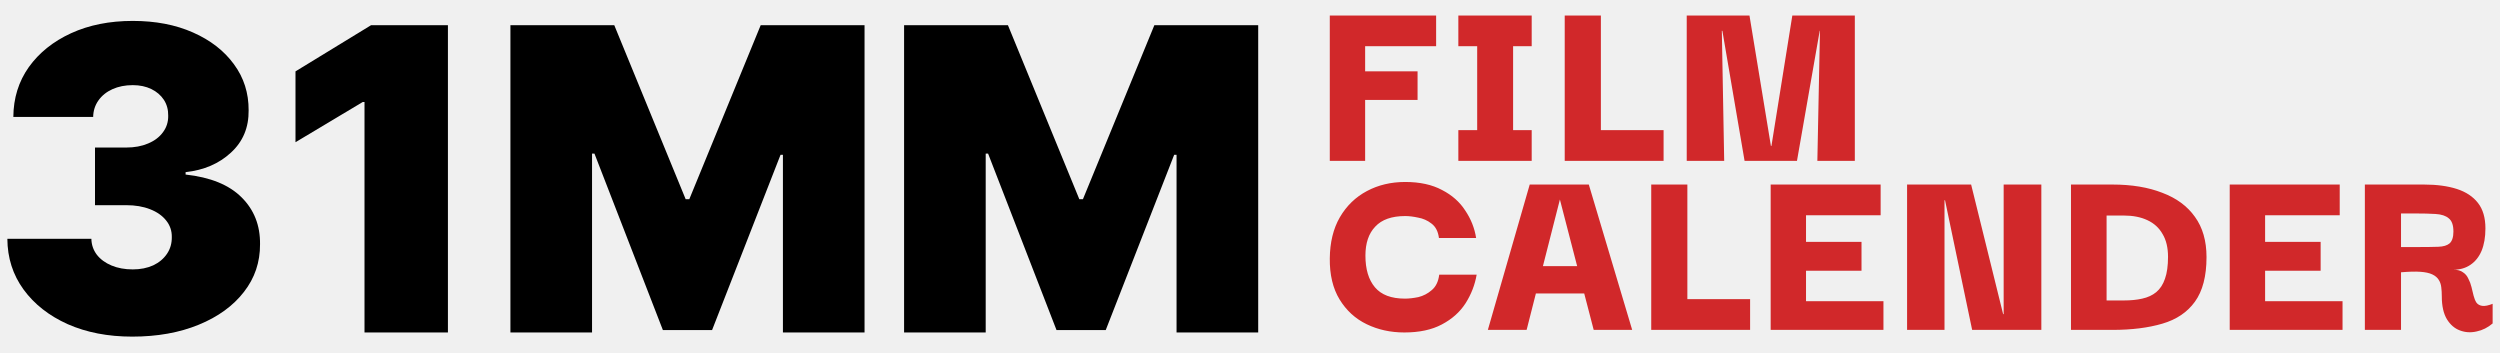
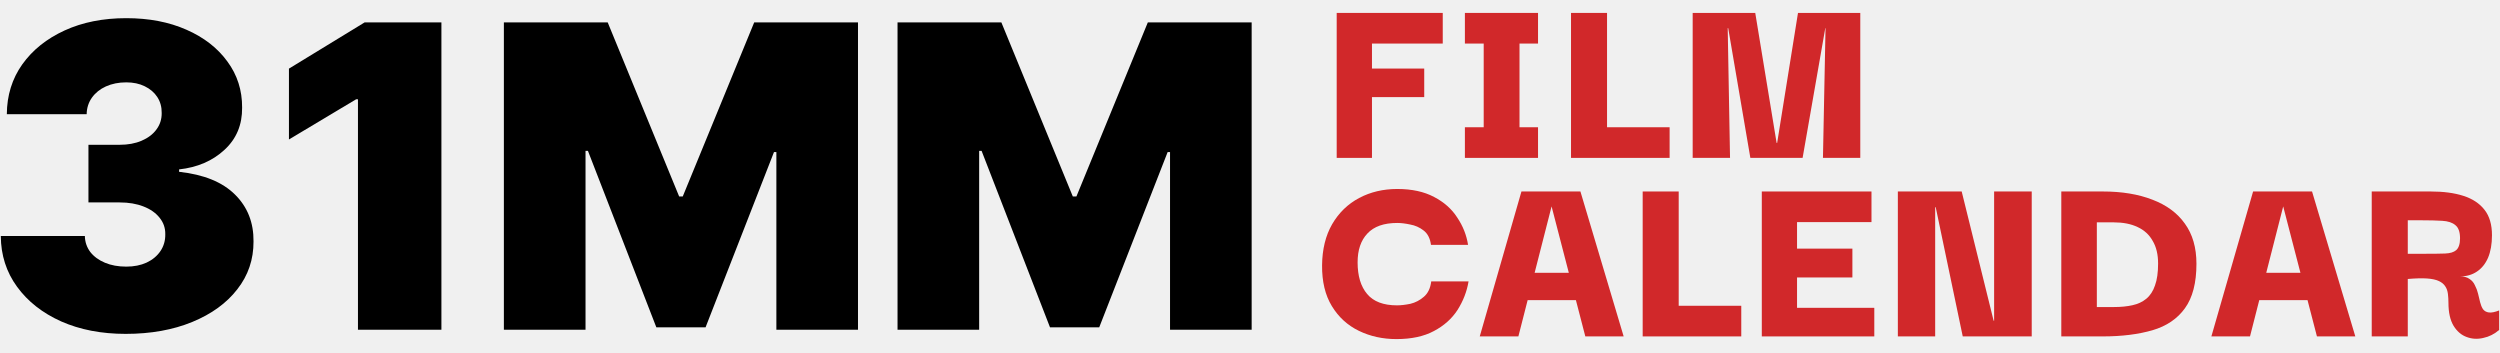
<svg xmlns="http://www.w3.org/2000/svg" width="71" height="10" viewBox="0 0 71 10" fill="none">
  <g clip-path="url(#clip0_3517_4587)">
-     <path d="M25.676 0.715H28.625L30.653 5.658H30.755L32.784 0.715H35.733V9.442H33.414V4.397H33.346L31.403 9.374H30.005L28.062 4.363H27.994V9.442H25.676V0.715Z" fill="black" />
-     <path d="M14.496 0.715H17.445L19.473 5.658H19.576L21.604 0.715H24.553V9.442H22.235V4.397H22.167L20.223 9.374H18.826L16.883 4.363H16.814V9.442H14.496V0.715Z" fill="black" />
-     <path d="M12.721 0.715V9.442H10.352V2.897H10.301L8.392 4.039V2.027L10.539 0.715H12.721Z" fill="black" />
-     <path d="M3.754 9.56C3.067 9.56 2.456 9.442 1.922 9.206C1.391 8.967 0.973 8.639 0.669 8.222C0.365 7.804 0.212 7.324 0.209 6.781H2.595C2.598 6.949 2.649 7.099 2.749 7.233C2.851 7.364 2.99 7.466 3.166 7.54C3.342 7.614 3.544 7.651 3.771 7.651C3.99 7.651 4.183 7.612 4.351 7.536C4.519 7.456 4.649 7.347 4.743 7.207C4.837 7.068 4.882 6.909 4.879 6.73C4.882 6.554 4.828 6.398 4.718 6.261C4.61 6.125 4.458 6.018 4.262 5.942C4.066 5.865 3.84 5.827 3.584 5.827H2.698V4.19H3.584C3.82 4.19 4.027 4.152 4.206 4.075C4.388 3.999 4.529 3.892 4.628 3.756C4.73 3.619 4.78 3.463 4.777 3.287C4.78 3.116 4.739 2.966 4.654 2.835C4.568 2.705 4.449 2.602 4.296 2.528C4.145 2.455 3.97 2.418 3.771 2.418C3.556 2.418 3.362 2.456 3.192 2.533C3.024 2.609 2.892 2.716 2.796 2.852C2.699 2.989 2.649 3.145 2.646 3.321H0.379C0.382 2.787 0.529 2.315 0.818 1.906C1.111 1.497 1.512 1.176 2.02 0.943C2.529 0.71 3.112 0.594 3.771 0.594C4.416 0.594 4.986 0.703 5.48 0.922C5.977 1.141 6.365 1.442 6.644 1.825C6.925 2.206 7.064 2.642 7.061 3.134C7.067 3.622 6.899 4.023 6.558 4.335C6.22 4.648 5.791 4.832 5.271 4.889V4.957C5.976 5.034 6.506 5.25 6.861 5.605C7.216 5.957 7.391 6.401 7.385 6.935C7.388 7.446 7.235 7.899 6.925 8.294C6.618 8.689 6.191 8.999 5.642 9.223C5.097 9.447 4.468 9.56 3.754 9.56Z" fill="black" />
-     <path d="M40.786 1.313H38.77V2.025H40.259V2.839H38.77V4.569H37.766V0.441H40.786V1.313ZM43.5 1.313H42.972V3.696H43.5V4.569H41.417V3.696H41.952V1.313H41.417V0.441H43.5V1.313ZM45.465 3.696H47.246V4.569H44.438V0.441H45.465V3.696ZM50.294 4.144H50.309L50.902 0.441H52.677V4.569H51.613L51.687 0.874H51.68L51.034 4.569H49.546L48.915 0.874H48.9L48.967 4.569H47.903V0.441H49.685L50.294 4.144Z" fill="#D1282A" />
-     <path d="M39.907 5.168C40.322 5.168 40.671 5.244 40.954 5.396C41.238 5.542 41.458 5.737 41.614 5.981C41.776 6.221 41.878 6.48 41.922 6.759H40.866C40.842 6.573 40.772 6.437 40.654 6.349C40.542 6.261 40.414 6.204 40.273 6.18C40.136 6.15 40.014 6.136 39.907 6.136C39.525 6.136 39.242 6.236 39.056 6.437C38.87 6.632 38.778 6.906 38.778 7.258C38.778 7.644 38.867 7.944 39.048 8.159C39.229 8.374 39.513 8.481 39.899 8.481C40.011 8.481 40.139 8.467 40.281 8.438C40.422 8.403 40.549 8.338 40.661 8.24C40.779 8.142 40.85 7.995 40.874 7.8H41.937C41.888 8.088 41.783 8.359 41.622 8.613C41.461 8.863 41.236 9.063 40.947 9.215C40.664 9.366 40.309 9.442 39.884 9.442C39.493 9.442 39.136 9.364 38.814 9.208C38.491 9.052 38.235 8.817 38.044 8.504C37.853 8.191 37.761 7.802 37.766 7.338C37.771 6.883 37.865 6.494 38.051 6.172C38.242 5.844 38.499 5.596 38.822 5.425C39.144 5.254 39.506 5.168 39.907 5.168ZM68.841 5.241C69.203 5.241 69.514 5.283 69.773 5.366C70.031 5.449 70.232 5.581 70.373 5.762C70.515 5.943 70.586 6.184 70.586 6.487C70.586 6.737 70.549 6.949 70.476 7.125C70.403 7.296 70.297 7.429 70.16 7.521C70.024 7.614 69.862 7.66 69.677 7.66C69.794 7.66 69.885 7.685 69.948 7.733C70.017 7.777 70.068 7.839 70.102 7.917C70.141 7.99 70.17 8.068 70.19 8.151C70.209 8.234 70.23 8.315 70.249 8.394C70.269 8.472 70.295 8.538 70.329 8.592C70.368 8.646 70.425 8.677 70.498 8.687C70.572 8.696 70.669 8.677 70.791 8.628V9.186C70.654 9.303 70.503 9.379 70.337 9.413C70.171 9.452 70.012 9.442 69.861 9.384C69.714 9.33 69.591 9.225 69.493 9.068C69.396 8.907 69.347 8.69 69.347 8.416C69.347 8.323 69.342 8.237 69.332 8.159C69.323 8.076 69.298 8.005 69.259 7.946C69.22 7.883 69.159 7.831 69.075 7.792C68.992 7.753 68.88 7.729 68.739 7.719C68.597 7.709 68.413 7.714 68.189 7.733V9.369H67.162V5.241H68.841ZM46.354 9.369H45.261L44.992 8.335H43.619L43.356 9.369H42.255L43.444 5.241H45.122L46.354 9.369ZM47.921 8.496H49.703V9.369H46.895V5.241H47.921V8.496ZM53.41 6.113H51.291V6.869H52.867V7.689H51.291V8.555H53.49V9.369H50.287V5.241H53.41V6.113ZM56.889 8.922H56.904V5.241H57.974V9.369H56.009L55.239 5.688H55.224V9.369H54.161V5.241H55.98L56.889 8.922ZM59.996 5.241C60.539 5.241 61.011 5.319 61.411 5.476C61.812 5.627 62.12 5.854 62.335 6.157C62.555 6.46 62.665 6.842 62.665 7.301C62.665 7.843 62.555 8.266 62.335 8.569C62.12 8.867 61.812 9.075 61.411 9.192C61.011 9.31 60.539 9.369 59.996 9.369H58.816V5.241H59.996ZM66.448 6.113H64.329V6.869H65.906V7.689H64.329V8.555H66.528V9.369H63.324V5.241H66.448V6.113ZM59.827 8.533H60.312C60.512 8.533 60.688 8.516 60.839 8.481C60.995 8.447 61.128 8.386 61.236 8.298C61.348 8.205 61.431 8.078 61.485 7.917C61.543 7.756 61.572 7.548 61.572 7.294C61.572 7.035 61.521 6.819 61.418 6.648C61.32 6.473 61.176 6.341 60.986 6.253C60.8 6.165 60.575 6.121 60.312 6.121H59.827V8.533ZM43.819 7.558H44.791L44.301 5.666L43.819 7.558ZM68.189 7.016H68.701C68.926 7.016 69.11 7.013 69.252 7.008C69.393 7.003 69.498 6.971 69.567 6.913C69.64 6.85 69.677 6.736 69.677 6.575C69.677 6.394 69.633 6.27 69.545 6.201C69.462 6.128 69.337 6.087 69.171 6.077C69.01 6.067 68.809 6.062 68.57 6.062H68.189V7.016Z" fill="#D1282A" />
+     <path d="M25.49 0.637H28.439L30.468 5.58H30.57L32.598 0.637H35.547V9.364H33.229V4.319H33.161L31.218 9.296H29.82L27.877 4.284H27.808V9.364H25.49V0.637Z" fill="black" />
+     <path d="M14.31 0.637H17.259L19.288 5.58H19.39L21.419 0.637H24.367V9.364H22.049V4.319H21.981L20.038 9.296H18.64L16.697 4.284H16.629V9.364H14.31V0.637Z" fill="black" />
+     <path d="M12.536 0.637V9.364H10.166V2.819H10.115L8.206 3.961V1.949L10.354 0.637H12.536Z" fill="black" />
+     <path d="M3.569 9.482C2.881 9.482 2.271 9.364 1.737 9.128C1.205 8.889 0.788 8.561 0.484 8.143C0.18 7.726 0.026 7.246 0.023 6.703H2.41C2.413 6.871 2.464 7.021 2.563 7.155C2.665 7.286 2.805 7.388 2.981 7.462C3.157 7.536 3.359 7.572 3.586 7.572C3.805 7.572 3.998 7.534 4.165 7.457C4.333 7.378 4.464 7.268 4.558 7.129C4.651 6.99 4.697 6.831 4.694 6.652C4.697 6.476 4.643 6.32 4.532 6.183C4.424 6.047 4.272 5.94 4.076 5.864C3.88 5.787 3.654 5.749 3.398 5.749H2.512V4.112H3.398C3.634 4.112 3.842 4.074 4.021 3.997C4.202 3.92 4.343 3.814 4.442 3.678C4.545 3.541 4.594 3.385 4.592 3.209C4.594 3.038 4.553 2.888 4.468 2.757C4.383 2.626 4.263 2.524 4.11 2.45C3.96 2.376 3.785 2.339 3.586 2.339C3.37 2.339 3.177 2.378 3.006 2.455C2.839 2.531 2.707 2.638 2.61 2.774C2.514 2.911 2.464 3.067 2.461 3.243H0.194C0.197 2.709 0.343 2.237 0.633 1.828C0.925 1.419 1.326 1.098 1.835 0.865C2.343 0.632 2.927 0.516 3.586 0.516C4.231 0.516 4.8 0.625 5.295 0.844C5.792 1.062 6.18 1.364 6.458 1.747C6.739 2.128 6.879 2.564 6.876 3.055C6.881 3.544 6.714 3.945 6.373 4.257C6.035 4.57 5.606 4.754 5.086 4.811V4.879C5.79 4.956 6.32 5.172 6.675 5.527C7.031 5.879 7.205 6.322 7.2 6.857C7.202 7.368 7.049 7.821 6.739 8.216C6.433 8.611 6.005 8.92 5.457 9.145C4.911 9.369 4.282 9.482 3.569 9.482Z" fill="black" />
+     <path d="M48.072 4.484V0.367H49.849L50.456 4.06H50.471L51.063 0.367H52.832V4.484H51.772L51.845 0.799H51.838L51.194 4.484H49.71L49.081 0.799H49.067L49.133 4.484H48.072Z" fill="#D1282A" />
+     <path d="M44.617 4.484V0.367H45.64V4.484H44.617ZM44.617 4.484V3.614H47.417V4.484H44.617Z" fill="#D1282A" />
+     <path d="M42.137 4.352V0.499H43.154V4.352H42.137ZM41.603 4.484V3.614H43.68V4.484H41.603ZM41.603 1.237V0.367H43.68V1.237H41.603Z" fill="#D1282A" />
+     <path d="M38.964 4.484H37.962V0.367H40.974V1.237H38.964V1.947H40.448V2.758H38.964V4.484Z" fill="#D1282A" />
+     <path d="M67.357 9.554V5.438H69.031C69.392 5.438 69.702 5.479 69.96 5.562C70.218 5.645 70.418 5.776 70.559 5.957C70.701 6.137 70.772 6.378 70.772 6.68C70.772 6.929 70.735 7.141 70.662 7.317C70.589 7.487 70.484 7.619 70.347 7.711C70.211 7.804 70.05 7.85 69.865 7.85C69.982 7.85 70.072 7.875 70.135 7.923C70.204 7.967 70.255 8.028 70.289 8.106C70.328 8.179 70.357 8.257 70.377 8.34C70.396 8.423 70.416 8.504 70.435 8.582C70.455 8.66 70.481 8.725 70.516 8.779C70.555 8.833 70.611 8.864 70.684 8.874C70.757 8.884 70.854 8.864 70.976 8.816V9.371C70.84 9.488 70.689 9.564 70.523 9.598C70.357 9.637 70.199 9.627 70.048 9.569C69.901 9.515 69.779 9.41 69.682 9.254C69.585 9.093 69.536 8.876 69.536 8.603C69.536 8.511 69.531 8.426 69.521 8.348C69.511 8.265 69.487 8.194 69.448 8.136C69.409 8.072 69.348 8.021 69.265 7.982C69.182 7.943 69.07 7.919 68.929 7.909C68.788 7.899 68.605 7.904 68.381 7.923V9.554H67.357ZM68.381 7.207H68.892C69.117 7.207 69.299 7.205 69.441 7.2C69.582 7.195 69.687 7.163 69.755 7.105C69.828 7.041 69.865 6.929 69.865 6.768C69.865 6.588 69.821 6.464 69.733 6.395C69.65 6.322 69.526 6.281 69.36 6.271C69.2 6.261 69 6.256 68.761 6.256H68.381V7.207Z" fill="#D1282A" />
+     <path d="M62.803 9.554L63.988 5.438H65.662L66.891 9.554H65.801L64.843 5.862L63.9 9.554H62.803ZM63.79 8.523L63.754 7.748H65.911L65.882 8.523H63.79Z" fill="#D1282A" />
+     <path d="M59.55 8.72C59.691 8.72 59.798 8.72 59.871 8.72C59.949 8.72 60.003 8.72 60.032 8.72C60.232 8.72 60.407 8.703 60.559 8.669C60.715 8.635 60.846 8.574 60.953 8.486C61.066 8.394 61.148 8.267 61.202 8.106C61.261 7.945 61.29 7.738 61.29 7.485C61.29 7.226 61.239 7.012 61.136 6.841C61.039 6.666 60.895 6.534 60.705 6.447C60.52 6.359 60.295 6.315 60.032 6.315H59.55V8.72ZM62.379 7.492C62.379 8.033 62.27 8.455 62.05 8.757C61.836 9.054 61.529 9.262 61.129 9.379C60.729 9.495 60.259 9.554 59.718 9.554C59.635 9.554 59.501 9.554 59.316 9.554C59.135 9.554 58.877 9.554 58.541 9.554V5.438C58.901 5.438 59.167 5.438 59.337 5.438C59.513 5.438 59.64 5.438 59.718 5.438C60.259 5.438 60.729 5.515 61.129 5.671C61.529 5.823 61.836 6.049 62.05 6.351C62.27 6.654 62.379 7.034 62.379 7.492Z" fill="#D1282A" />
+     <path d="M56.633 5.438H57.701V9.554H55.742L54.974 5.884H54.959V9.554H53.899V5.438H55.712L56.619 9.108H56.633V5.438Z" fill="#D1282A" />
+     <path d="M50.035 9.554V5.438H53.15V6.308H51.036V7.061H52.608V7.88H51.036V8.742H53.23V9.554H50.035Z" fill="#D1282A" />
+     <path d="M46.652 9.554V5.438H47.675V9.554H46.652ZM46.652 9.554V8.684H49.452V9.554H46.652Z" fill="#D1282A" />
+     <path d="M42.025 9.554L43.209 5.438H44.884L46.112 9.554H45.023L44.065 5.862L43.122 9.554H42.025ZM43.012 8.523L42.975 7.748H45.132L45.103 8.523H43.012Z" fill="#D1282A" />
+     <path d="M39.66 9.63C39.27 9.63 38.914 9.552 38.593 9.396C38.271 9.24 38.015 9.006 37.825 8.694C37.635 8.382 37.542 7.995 37.547 7.531C37.552 7.078 37.647 6.691 37.832 6.369C38.022 6.042 38.278 5.794 38.6 5.623C38.922 5.452 39.282 5.367 39.682 5.367C40.096 5.367 40.445 5.443 40.728 5.594C41.01 5.74 41.23 5.935 41.386 6.179C41.547 6.418 41.649 6.676 41.693 6.954H40.64C40.615 6.769 40.545 6.632 40.428 6.544C40.316 6.457 40.189 6.401 40.048 6.376C39.911 6.347 39.789 6.332 39.682 6.332C39.302 6.332 39.019 6.432 38.834 6.632C38.649 6.827 38.556 7.1 38.556 7.451C38.556 7.836 38.646 8.136 38.827 8.35C39.007 8.565 39.29 8.672 39.675 8.672C39.787 8.672 39.914 8.657 40.055 8.628C40.196 8.594 40.323 8.528 40.435 8.431C40.552 8.333 40.623 8.187 40.647 7.992H41.707C41.659 8.28 41.554 8.55 41.393 8.804C41.232 9.052 41.008 9.252 40.72 9.403C40.438 9.554 40.084 9.63 39.66 9.63Z" fill="#D1282A" />
  </g>
  <defs>
    <clipPath id="clip0_3517_4587">
      <rect width="71" height="10" fill="white" />
    </clipPath>
  </defs>
</svg>
